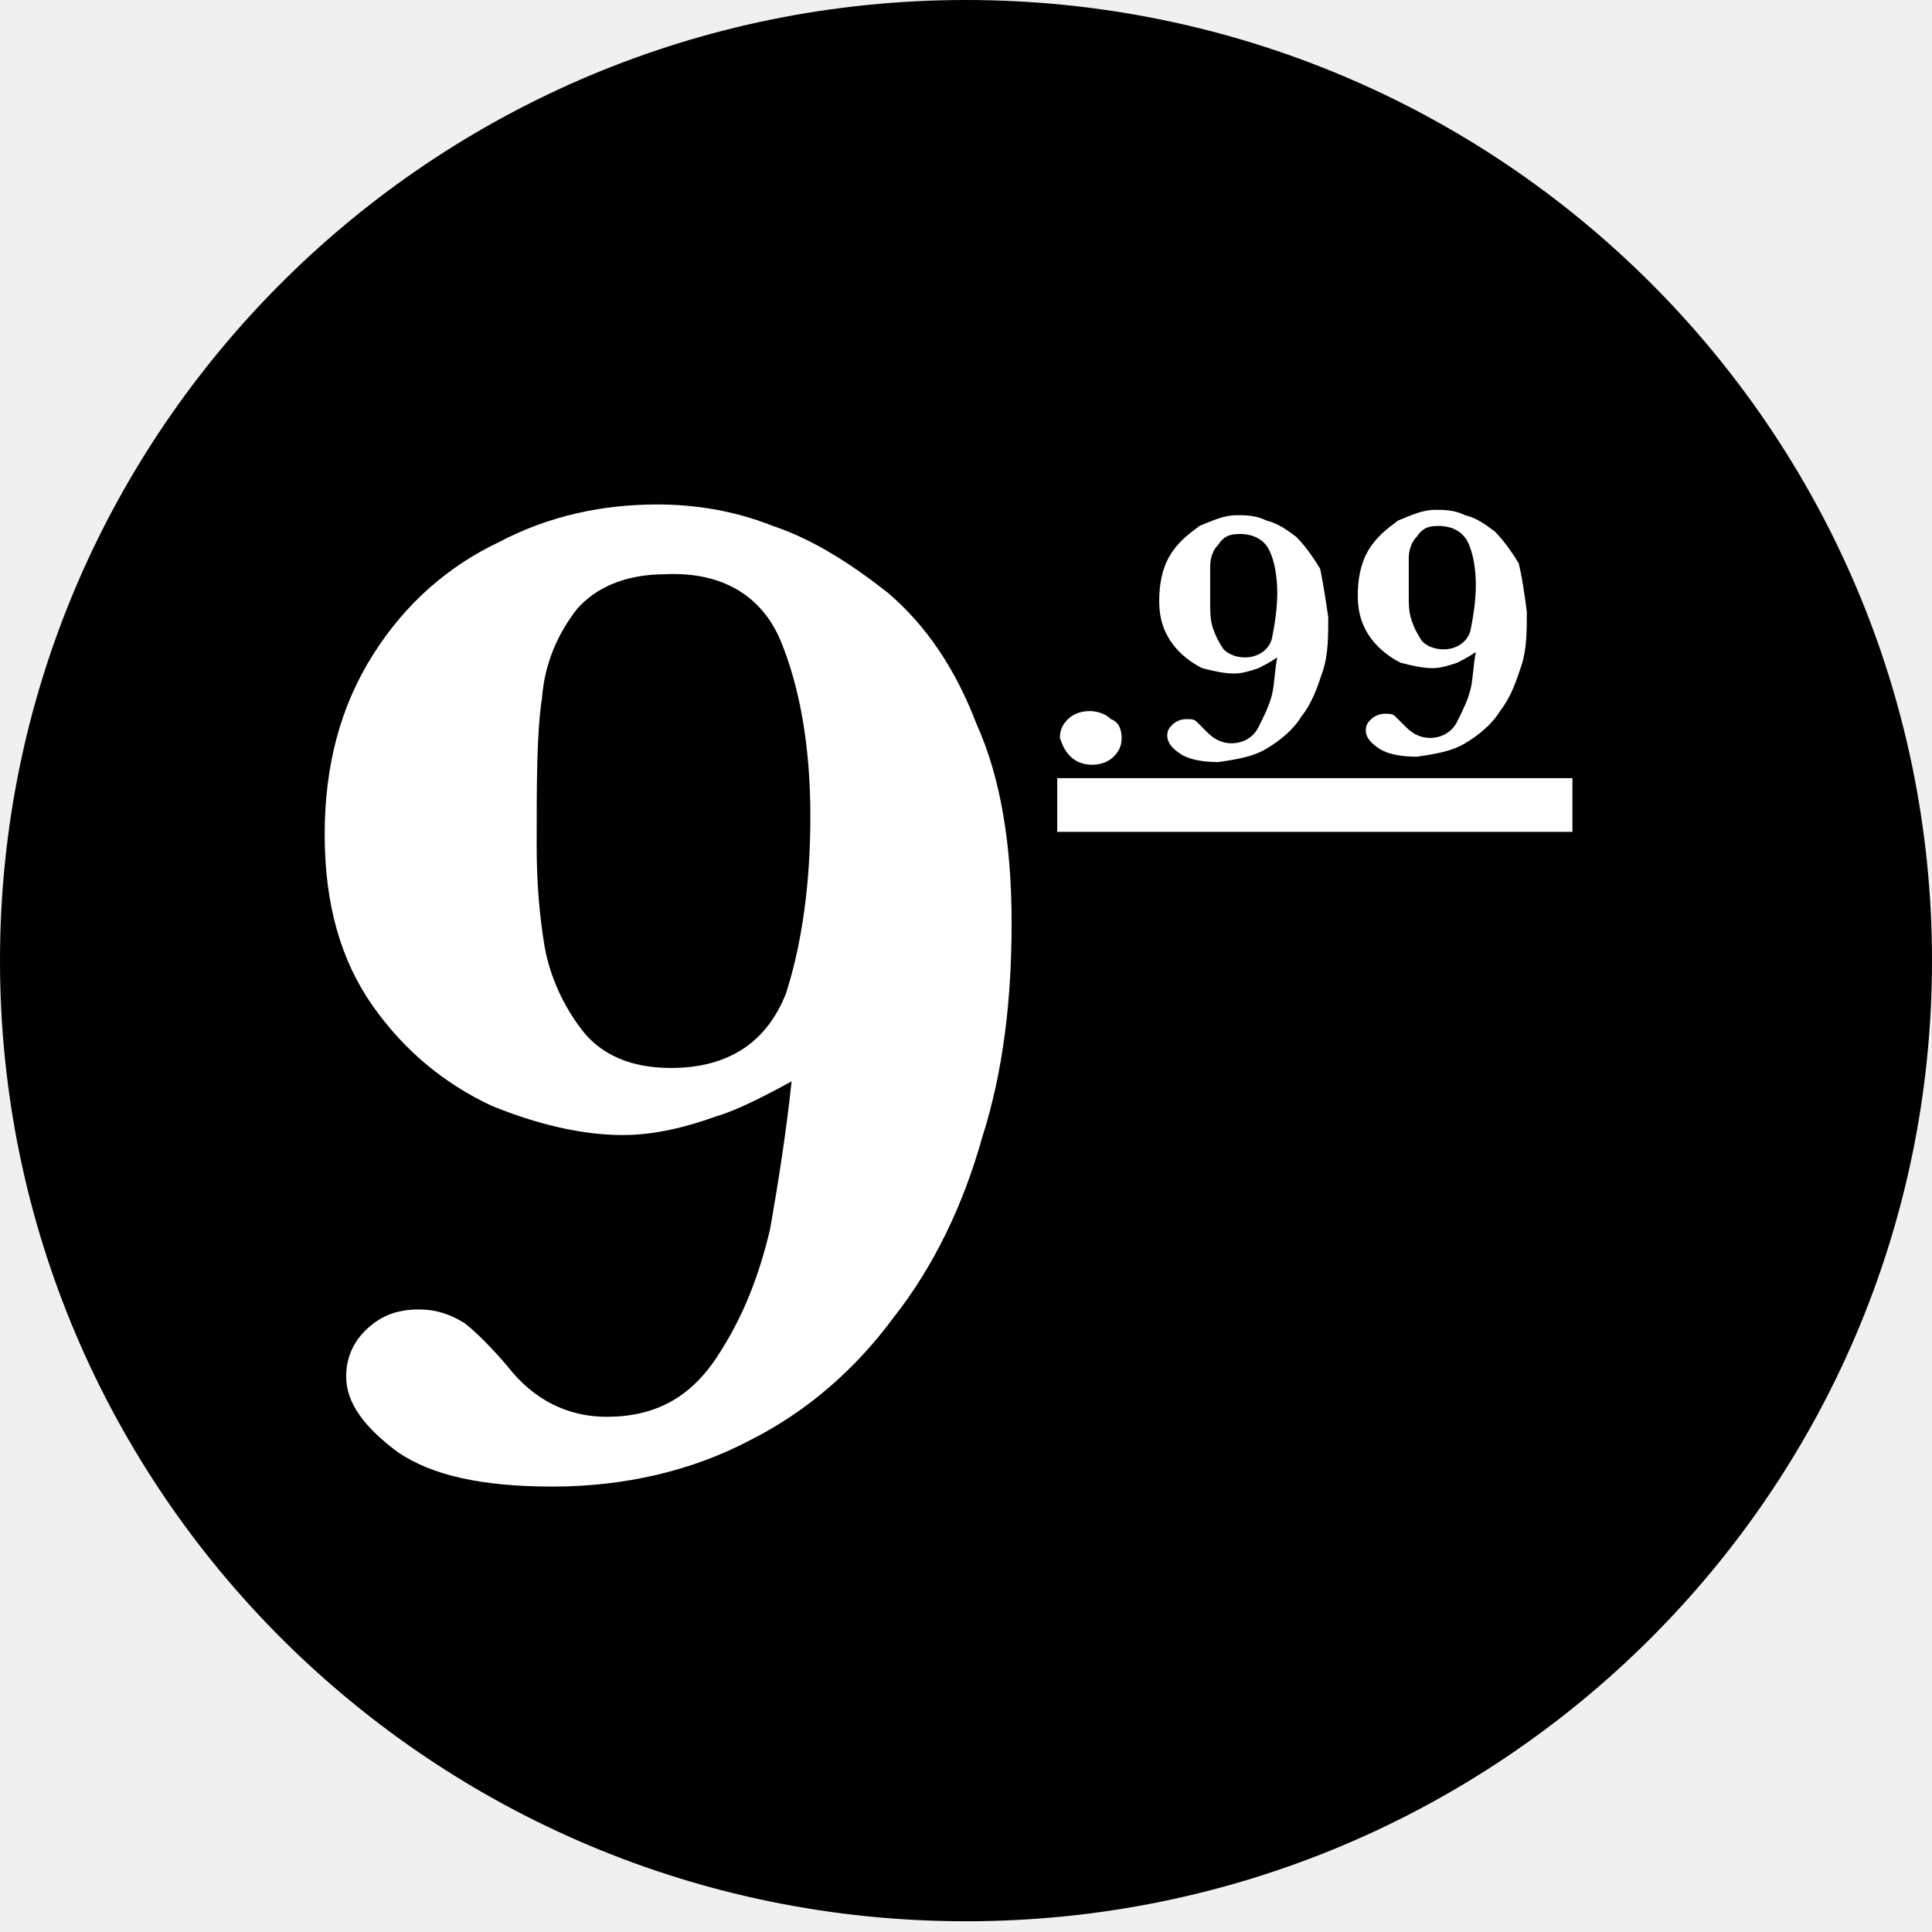
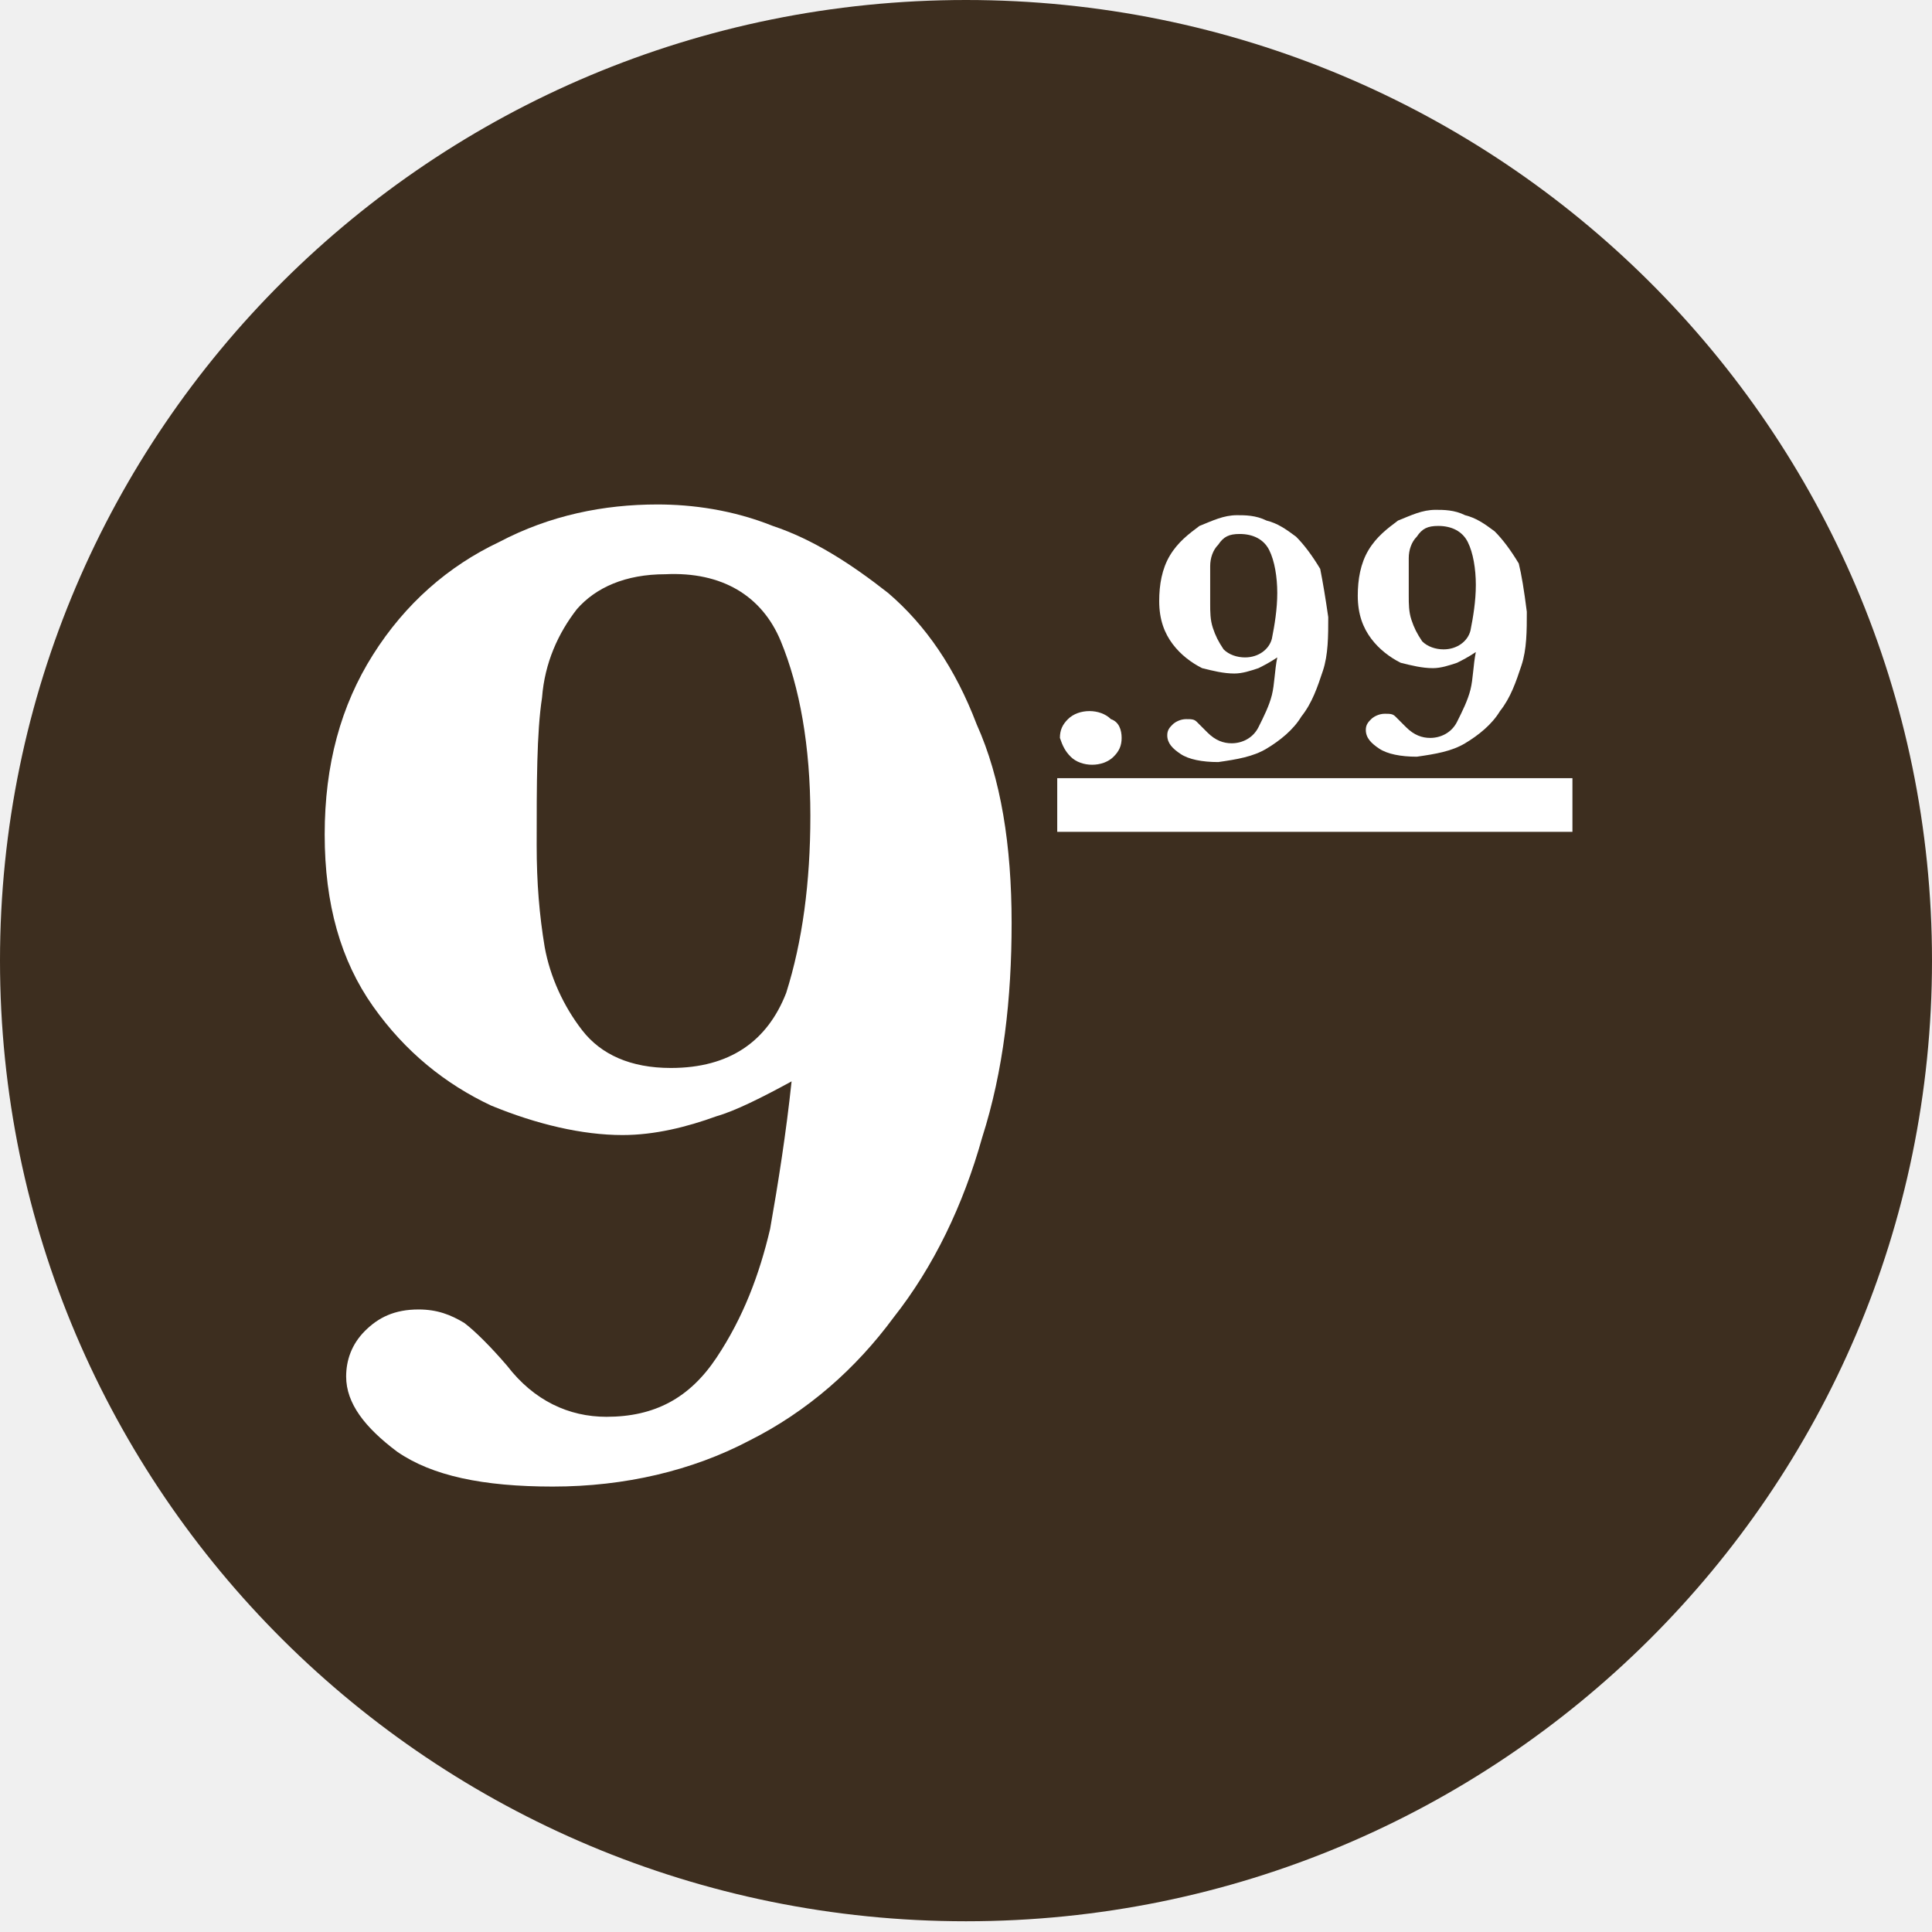
- <svg xmlns="http://www.w3.org/2000/svg" version="1.1" id="Layer_1" x="0px" y="0px" viewBox="0 0 72 72" style="enable-background:new 0 0 72 72;" xml:space="preserve">
-   <ellipse cx="36" cy="35.8" rx="36" ry="35.8" />
-   <g style="enable-background:new    ;">
-     <path style="fill:#FFFFFF;" d="M37.7,34.4c0,2.8-0.3,5.5-1.1,8c-0.7,2.5-1.8,4.8-3.3,6.7c-1.4,1.9-3.2,3.5-5.4,4.6   c-2.1,1.1-4.6,1.7-7.3,1.7c-2.6,0-4.5-0.4-5.8-1.3c-1.2-0.9-1.9-1.8-1.9-2.8c0-0.6,0.2-1.2,0.7-1.7s1.1-0.8,2-0.8   c0.7,0,1.2,0.2,1.7,0.5c0.4,0.3,1,0.9,1.6,1.6c1,1.3,2.3,1.9,3.7,1.9c1.8,0,3.1-0.7,4.1-2.2c1-1.5,1.6-3.1,2-4.8   c0.3-1.7,0.6-3.6,0.8-5.5c-1.1,0.6-2.1,1.1-2.8,1.3c-1.1,0.4-2.3,0.7-3.5,0.7c-1.5,0-3.2-0.4-4.9-1.1c-1.7-0.8-3.2-2-4.4-3.7   c-1.2-1.7-1.8-3.8-1.8-6.4c0-2.6,0.6-4.8,1.8-6.7c1.2-1.9,2.8-3.3,4.7-4.2c1.9-1,3.9-1.4,5.9-1.4c1.3,0,2.8,0.2,4.3,0.8   c1.5,0.5,2.9,1.4,4.3,2.5c1.4,1.2,2.5,2.8,3.3,4.9C37.3,29,37.7,31.5,37.7,34.4z M30.2,30.4c0-2.6-0.4-4.8-1.1-6.5   s-2.2-2.6-4.3-2.5c-1.5,0-2.6,0.5-3.3,1.3c-0.7,0.9-1.2,2-1.3,3.3c-0.2,1.3-0.2,3.2-0.2,5.5c0,1.4,0.1,2.6,0.3,3.8   c0.2,1.1,0.7,2.2,1.4,3.1c0.7,0.9,1.8,1.4,3.3,1.4c2.2,0,3.6-1,4.3-2.8C29.9,35.1,30.2,32.9,30.2,30.4z" />
+ <svg xmlns="http://www.w3.org/2000/svg" version="1.1" id="Layer_1" x="0px" y="0px" viewBox="0 0 72 72" enable-background="new 0 0 72 72" xml:space="preserve">
+   <ellipse fill="#3D2E1F" cx="36" cy="35.8" rx="36" ry="35.8" />
+   <g enable-background="new    ">
+     <path fill="#FFFFFF" d="M37.7,34.4c0,2.8-0.3,5.5-1.1,8c-0.7,2.5-1.8,4.8-3.3,6.7c-1.4,1.9-3.2,3.5-5.4,4.6   c-2.1,1.1-4.6,1.7-7.3,1.7c-2.6,0-4.5-0.4-5.8-1.3c-1.2-0.9-1.9-1.8-1.9-2.8c0-0.6,0.2-1.2,0.7-1.7s1.1-0.8,2-0.8   c0.7,0,1.2,0.2,1.7,0.5c0.4,0.3,1,0.9,1.6,1.6c1,1.3,2.3,1.9,3.7,1.9c1.8,0,3.1-0.7,4.1-2.2s1.6-3.1,2-4.8c0.3-1.7,0.6-3.6,0.8-5.5   c-1.1,0.6-2.1,1.1-2.8,1.3c-1.1,0.4-2.3,0.7-3.5,0.7c-1.5,0-3.2-0.4-4.9-1.1c-1.7-0.8-3.2-2-4.4-3.7s-1.8-3.8-1.8-6.4   s0.6-4.8,1.8-6.7c1.2-1.9,2.8-3.3,4.7-4.2c1.9-1,3.9-1.4,5.9-1.4c1.3,0,2.8,0.2,4.3,0.8c1.5,0.5,2.9,1.4,4.3,2.5   c1.4,1.2,2.5,2.8,3.3,4.9C37.3,29,37.7,31.5,37.7,34.4z M30.2,30.4c0-2.6-0.4-4.8-1.1-6.5s-2.2-2.6-4.3-2.5c-1.5,0-2.6,0.5-3.3,1.3   c-0.7,0.9-1.2,2-1.3,3.3C20,27.3,20,29.2,20,31.5c0,1.4,0.1,2.6,0.3,3.8c0.2,1.1,0.7,2.2,1.4,3.1c0.7,0.9,1.8,1.4,3.3,1.4   c2.2,0,3.6-1,4.3-2.8C29.9,35.1,30.2,32.9,30.2,30.4z" />
  </g>
-   <g style="enable-background:new    ;">
-     <path style="fill:#FFFFFF;" d="M41.8,27.5c0,0.3-0.1,0.5-0.3,0.7s-0.5,0.3-0.8,0.3c-0.3,0-0.6-0.1-0.8-0.3   c-0.2-0.2-0.3-0.4-0.4-0.7c0-0.3,0.1-0.5,0.3-0.7c0.2-0.2,0.5-0.3,0.8-0.3c0.3,0,0.6,0.1,0.8,0.3C41.7,26.9,41.8,27.2,41.8,27.5z" />
-     <path style="fill:#FFFFFF;" d="M49.5,23c0,0.7,0,1.4-0.2,2c-0.2,0.6-0.4,1.2-0.8,1.7c-0.3,0.5-0.8,0.9-1.3,1.2   c-0.5,0.3-1.1,0.4-1.8,0.5c-0.6,0-1.1-0.1-1.4-0.3c-0.3-0.2-0.5-0.4-0.5-0.7c0-0.2,0.1-0.3,0.2-0.4c0.1-0.1,0.3-0.2,0.5-0.2   c0.2,0,0.3,0,0.4,0.1c0.1,0.1,0.2,0.2,0.4,0.4c0.3,0.3,0.6,0.4,0.9,0.4c0.4,0,0.8-0.2,1-0.6c0.2-0.4,0.4-0.8,0.5-1.2   c0.1-0.4,0.1-0.9,0.2-1.4c-0.3,0.2-0.5,0.3-0.7,0.4c-0.3,0.1-0.6,0.2-0.9,0.2c-0.4,0-0.8-0.1-1.2-0.2c-0.4-0.2-0.8-0.5-1.1-0.9   c-0.3-0.4-0.5-0.9-0.5-1.6c0-0.6,0.1-1.2,0.4-1.7s0.7-0.8,1.1-1.1c0.5-0.2,0.9-0.4,1.4-0.4c0.3,0,0.7,0,1.1,0.2   c0.4,0.1,0.7,0.3,1.1,0.6c0.3,0.3,0.6,0.7,0.9,1.2C49.3,21.7,49.4,22.3,49.5,23z M47.6,22.1c0-0.6-0.1-1.2-0.3-1.6   s-0.6-0.6-1.1-0.6c-0.4,0-0.6,0.1-0.8,0.4c-0.2,0.2-0.3,0.5-0.3,0.8c0,0.3,0,0.8,0,1.4c0,0.3,0,0.6,0.1,0.9   c0.1,0.3,0.2,0.5,0.4,0.8c0.2,0.2,0.5,0.3,0.8,0.3c0.5,0,0.9-0.3,1-0.7C47.5,23.3,47.6,22.7,47.6,22.1z" />
-     <path style="fill:#FFFFFF;" d="M56.9,22.8c0,0.7,0,1.4-0.2,2c-0.2,0.6-0.4,1.2-0.8,1.7c-0.3,0.5-0.8,0.9-1.3,1.2   c-0.5,0.3-1.1,0.4-1.8,0.5c-0.6,0-1.1-0.1-1.4-0.3c-0.3-0.2-0.5-0.4-0.5-0.7c0-0.2,0.1-0.3,0.2-0.4c0.1-0.1,0.3-0.2,0.5-0.2   c0.2,0,0.3,0,0.4,0.1c0.1,0.1,0.2,0.2,0.4,0.4c0.3,0.3,0.6,0.4,0.9,0.4c0.4,0,0.8-0.2,1-0.6c0.2-0.4,0.4-0.8,0.5-1.2   c0.1-0.4,0.1-0.9,0.2-1.4c-0.3,0.2-0.5,0.3-0.7,0.4c-0.3,0.1-0.6,0.2-0.9,0.2c-0.4,0-0.8-0.1-1.2-0.2c-0.4-0.2-0.8-0.5-1.1-0.9   c-0.3-0.4-0.5-0.9-0.5-1.6c0-0.6,0.1-1.2,0.4-1.7c0.3-0.5,0.7-0.8,1.1-1.1c0.5-0.2,0.9-0.4,1.4-0.4c0.3,0,0.7,0,1.1,0.2   c0.4,0.1,0.7,0.3,1.1,0.6c0.3,0.3,0.6,0.7,0.9,1.2C56.7,21.4,56.8,22,56.9,22.8z M55,21.8c0-0.6-0.1-1.2-0.3-1.6   c-0.2-0.4-0.6-0.6-1.1-0.6c-0.4,0-0.6,0.1-0.8,0.4c-0.2,0.2-0.3,0.5-0.3,0.8c0,0.3,0,0.8,0,1.4c0,0.3,0,0.6,0.1,0.9   c0.1,0.3,0.2,0.5,0.4,0.8c0.2,0.2,0.5,0.3,0.8,0.3c0.5,0,0.9-0.3,1-0.7C54.9,23,55,22.4,55,21.8z" />
+   <g enable-background="new    ">
+     <path fill="#FFFFFF" d="M41.8,27.5c0,0.3-0.1,0.5-0.3,0.7s-0.5,0.3-0.8,0.3s-0.6-0.1-0.8-0.3c-0.2-0.2-0.3-0.4-0.4-0.7   c0-0.3,0.1-0.5,0.3-0.7s0.5-0.3,0.8-0.3s0.6,0.1,0.8,0.3C41.7,26.9,41.8,27.2,41.8,27.5z" />
+     <path fill="#FFFFFF" d="M49.5,23c0,0.7,0,1.4-0.2,2s-0.4,1.2-0.8,1.7c-0.3,0.5-0.8,0.9-1.3,1.2c-0.5,0.3-1.1,0.4-1.8,0.5   c-0.6,0-1.1-0.1-1.4-0.3c-0.3-0.2-0.5-0.4-0.5-0.7c0-0.2,0.1-0.3,0.2-0.4c0.1-0.1,0.3-0.2,0.5-0.2s0.3,0,0.4,0.1   c0.1,0.1,0.2,0.2,0.4,0.4c0.3,0.3,0.6,0.4,0.9,0.4c0.4,0,0.8-0.2,1-0.6s0.4-0.8,0.5-1.2c0.1-0.4,0.1-0.9,0.2-1.4   c-0.3,0.2-0.5,0.3-0.7,0.4c-0.3,0.1-0.6,0.2-0.9,0.2c-0.4,0-0.8-0.1-1.2-0.2c-0.4-0.2-0.8-0.5-1.1-0.9s-0.5-0.9-0.5-1.6   c0-0.6,0.1-1.2,0.4-1.7s0.7-0.8,1.1-1.1c0.5-0.2,0.9-0.4,1.4-0.4c0.3,0,0.7,0,1.1,0.2c0.4,0.1,0.7,0.3,1.1,0.6   c0.3,0.3,0.6,0.7,0.9,1.2C49.3,21.7,49.4,22.3,49.5,23z M47.6,22.1c0-0.6-0.1-1.2-0.3-1.6s-0.6-0.6-1.1-0.6c-0.4,0-0.6,0.1-0.8,0.4   c-0.2,0.2-0.3,0.5-0.3,0.8s0,0.8,0,1.4c0,0.3,0,0.6,0.1,0.9s0.2,0.5,0.4,0.8c0.2,0.2,0.5,0.3,0.8,0.3c0.5,0,0.9-0.3,1-0.7   C47.5,23.3,47.6,22.7,47.6,22.1z" />
+     <path fill="#FFFFFF" d="M56.9,22.8c0,0.7,0,1.4-0.2,2s-0.4,1.2-0.8,1.7c-0.3,0.5-0.8,0.9-1.3,1.2c-0.5,0.3-1.1,0.4-1.8,0.5   c-0.6,0-1.1-0.1-1.4-0.3c-0.3-0.2-0.5-0.4-0.5-0.7c0-0.2,0.1-0.3,0.2-0.4c0.1-0.1,0.3-0.2,0.5-0.2s0.3,0,0.4,0.1   c0.1,0.1,0.2,0.2,0.4,0.4c0.3,0.3,0.6,0.4,0.9,0.4c0.4,0,0.8-0.2,1-0.6s0.4-0.8,0.5-1.2c0.1-0.4,0.1-0.9,0.2-1.4   c-0.3,0.2-0.5,0.3-0.7,0.4c-0.3,0.1-0.6,0.2-0.9,0.2c-0.4,0-0.8-0.1-1.2-0.2c-0.4-0.2-0.8-0.5-1.1-0.9s-0.5-0.9-0.5-1.6   c0-0.6,0.1-1.2,0.4-1.7c0.3-0.5,0.7-0.8,1.1-1.1c0.5-0.2,0.9-0.4,1.4-0.4c0.3,0,0.7,0,1.1,0.2c0.4,0.1,0.7,0.3,1.1,0.6   c0.3,0.3,0.6,0.7,0.9,1.2C56.7,21.4,56.8,22,56.9,22.8z M55,21.8c0-0.6-0.1-1.2-0.3-1.6s-0.6-0.6-1.1-0.6c-0.4,0-0.6,0.1-0.8,0.4   c-0.2,0.2-0.3,0.5-0.3,0.8s0,0.8,0,1.4c0,0.3,0,0.6,0.1,0.9s0.2,0.5,0.4,0.8c0.2,0.2,0.5,0.3,0.8,0.3c0.5,0,0.9-0.3,1-0.7   C54.9,23,55,22.4,55,21.8z" />
  </g>
-   <line style="fill:none;stroke:#FFFFFF;stroke-width:2;stroke-miterlimit:10;" x1="39.4" y1="30" x2="58.6" y2="30" />
+   <line fill="none" stroke="#FFFFFF" stroke-width="2" stroke-miterlimit="10" x1="39.4" y1="30" x2="58.6" y2="30" />
</svg>
